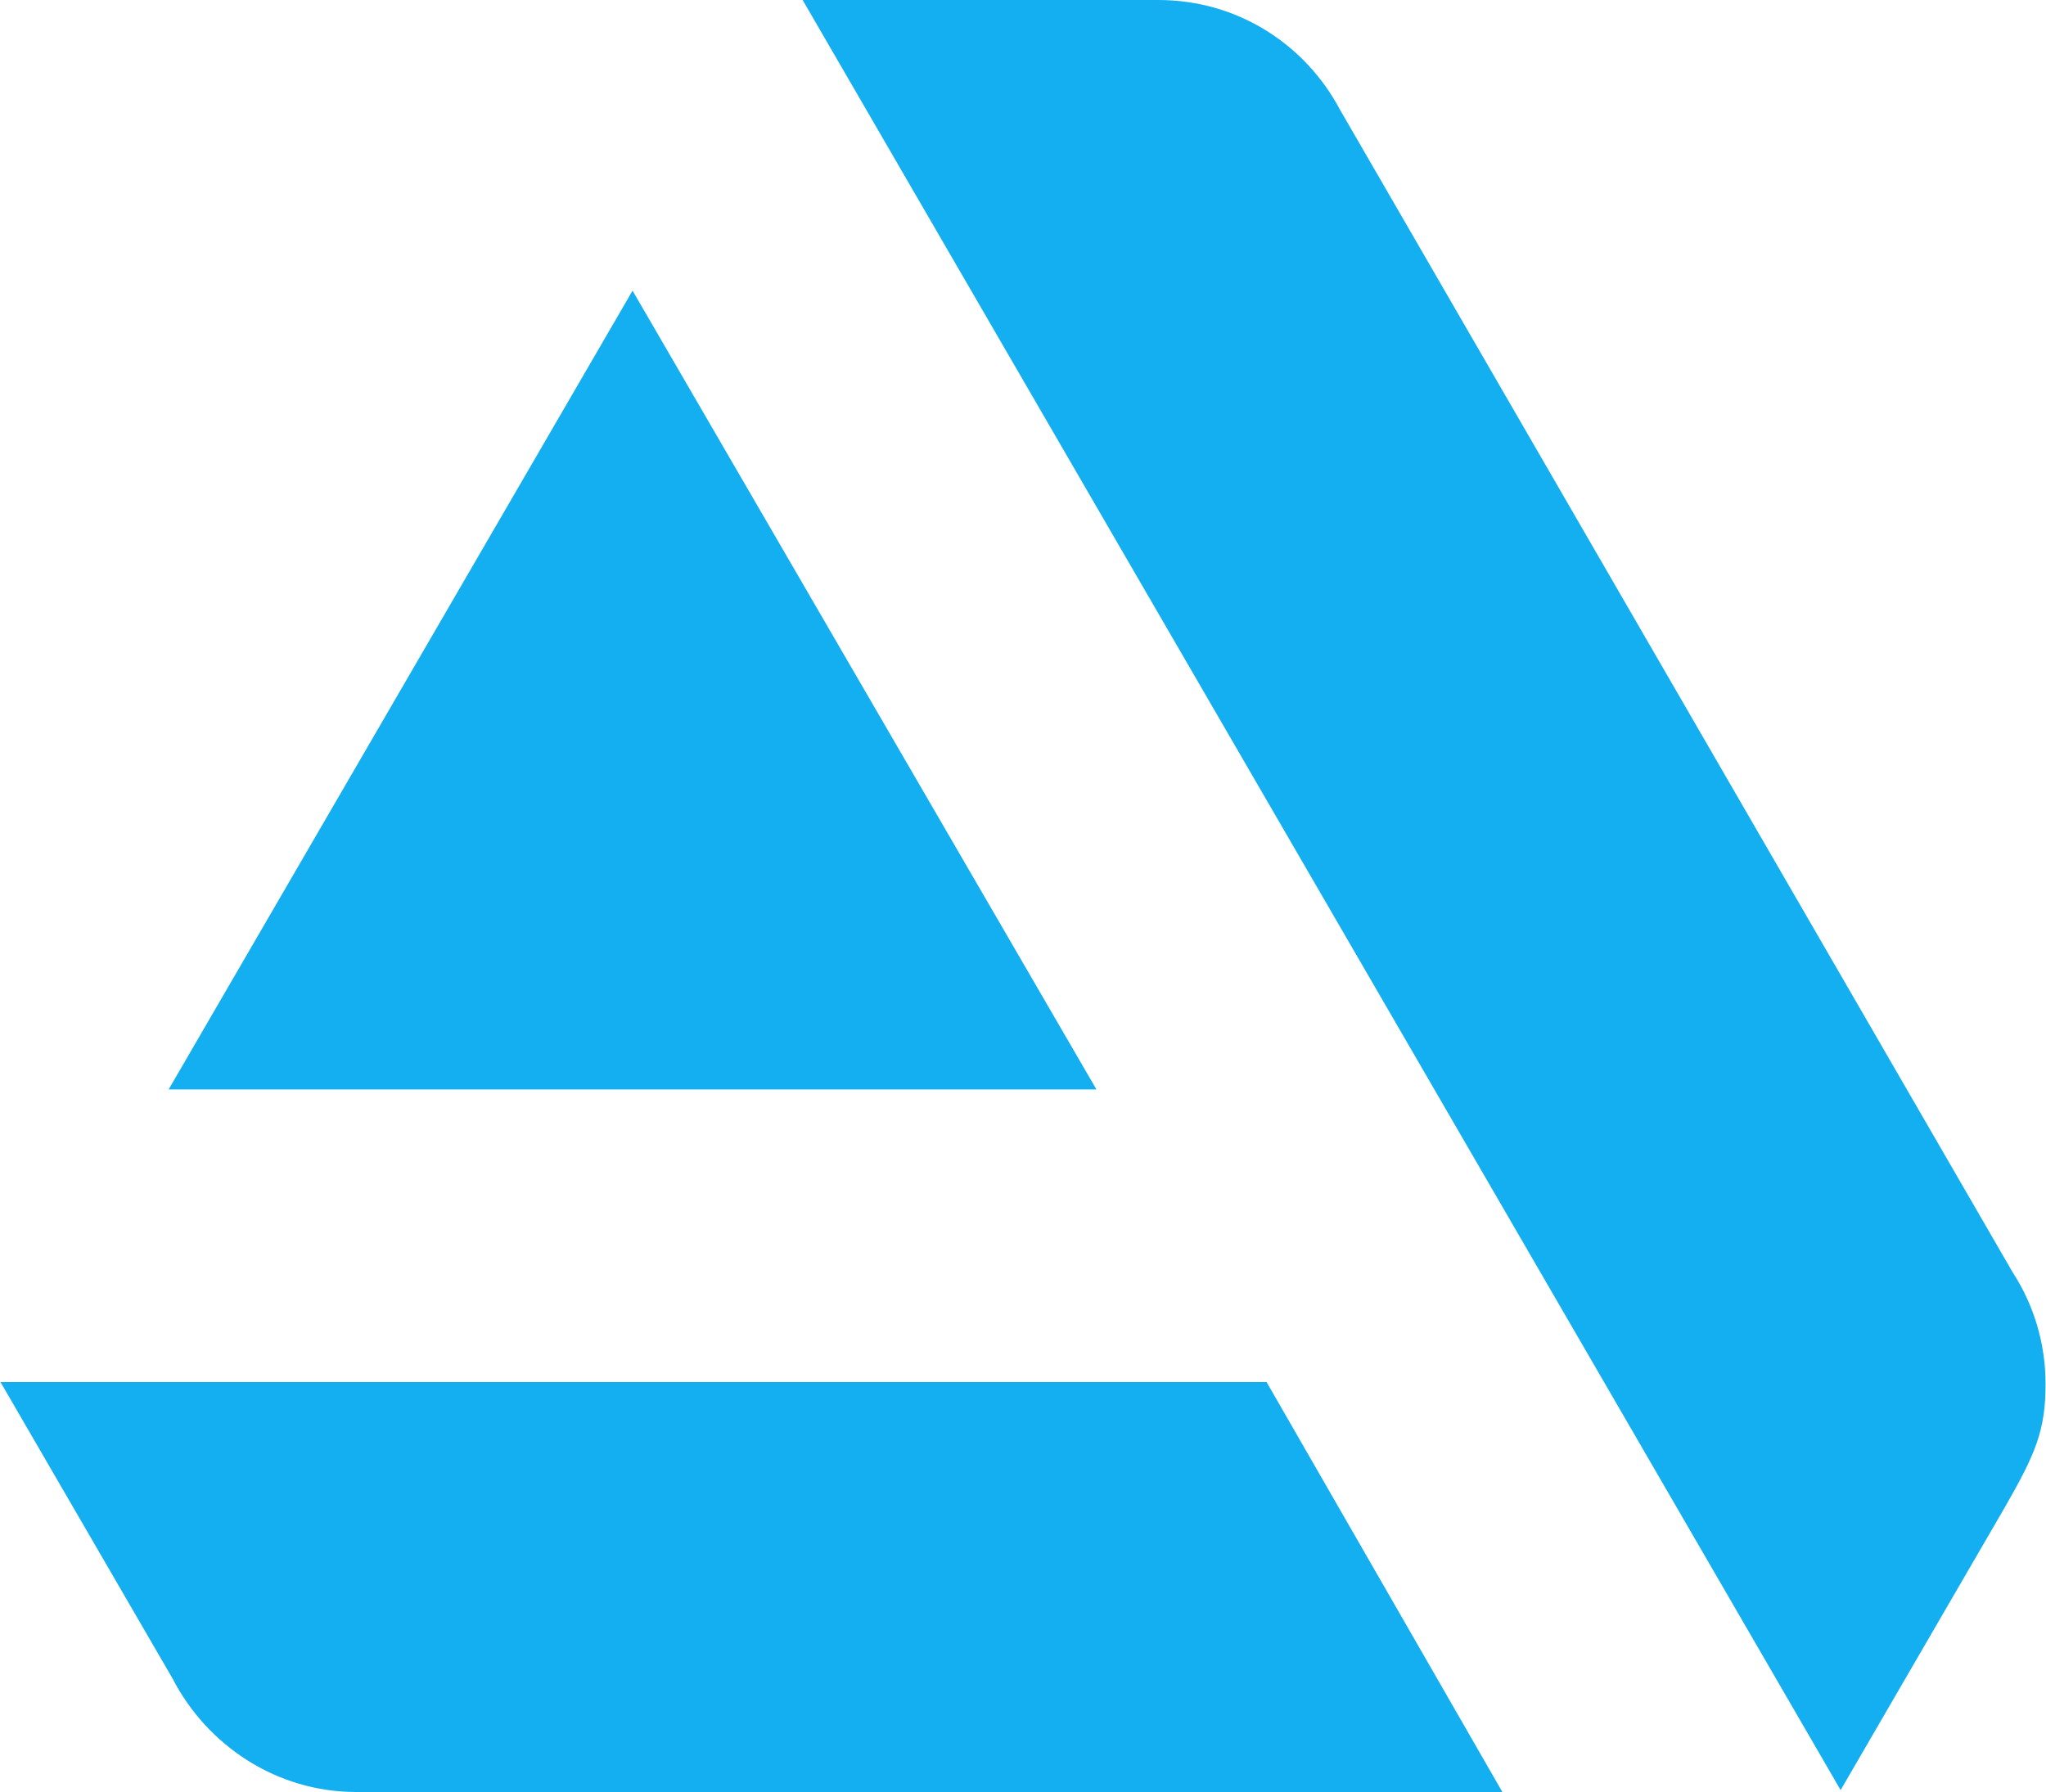
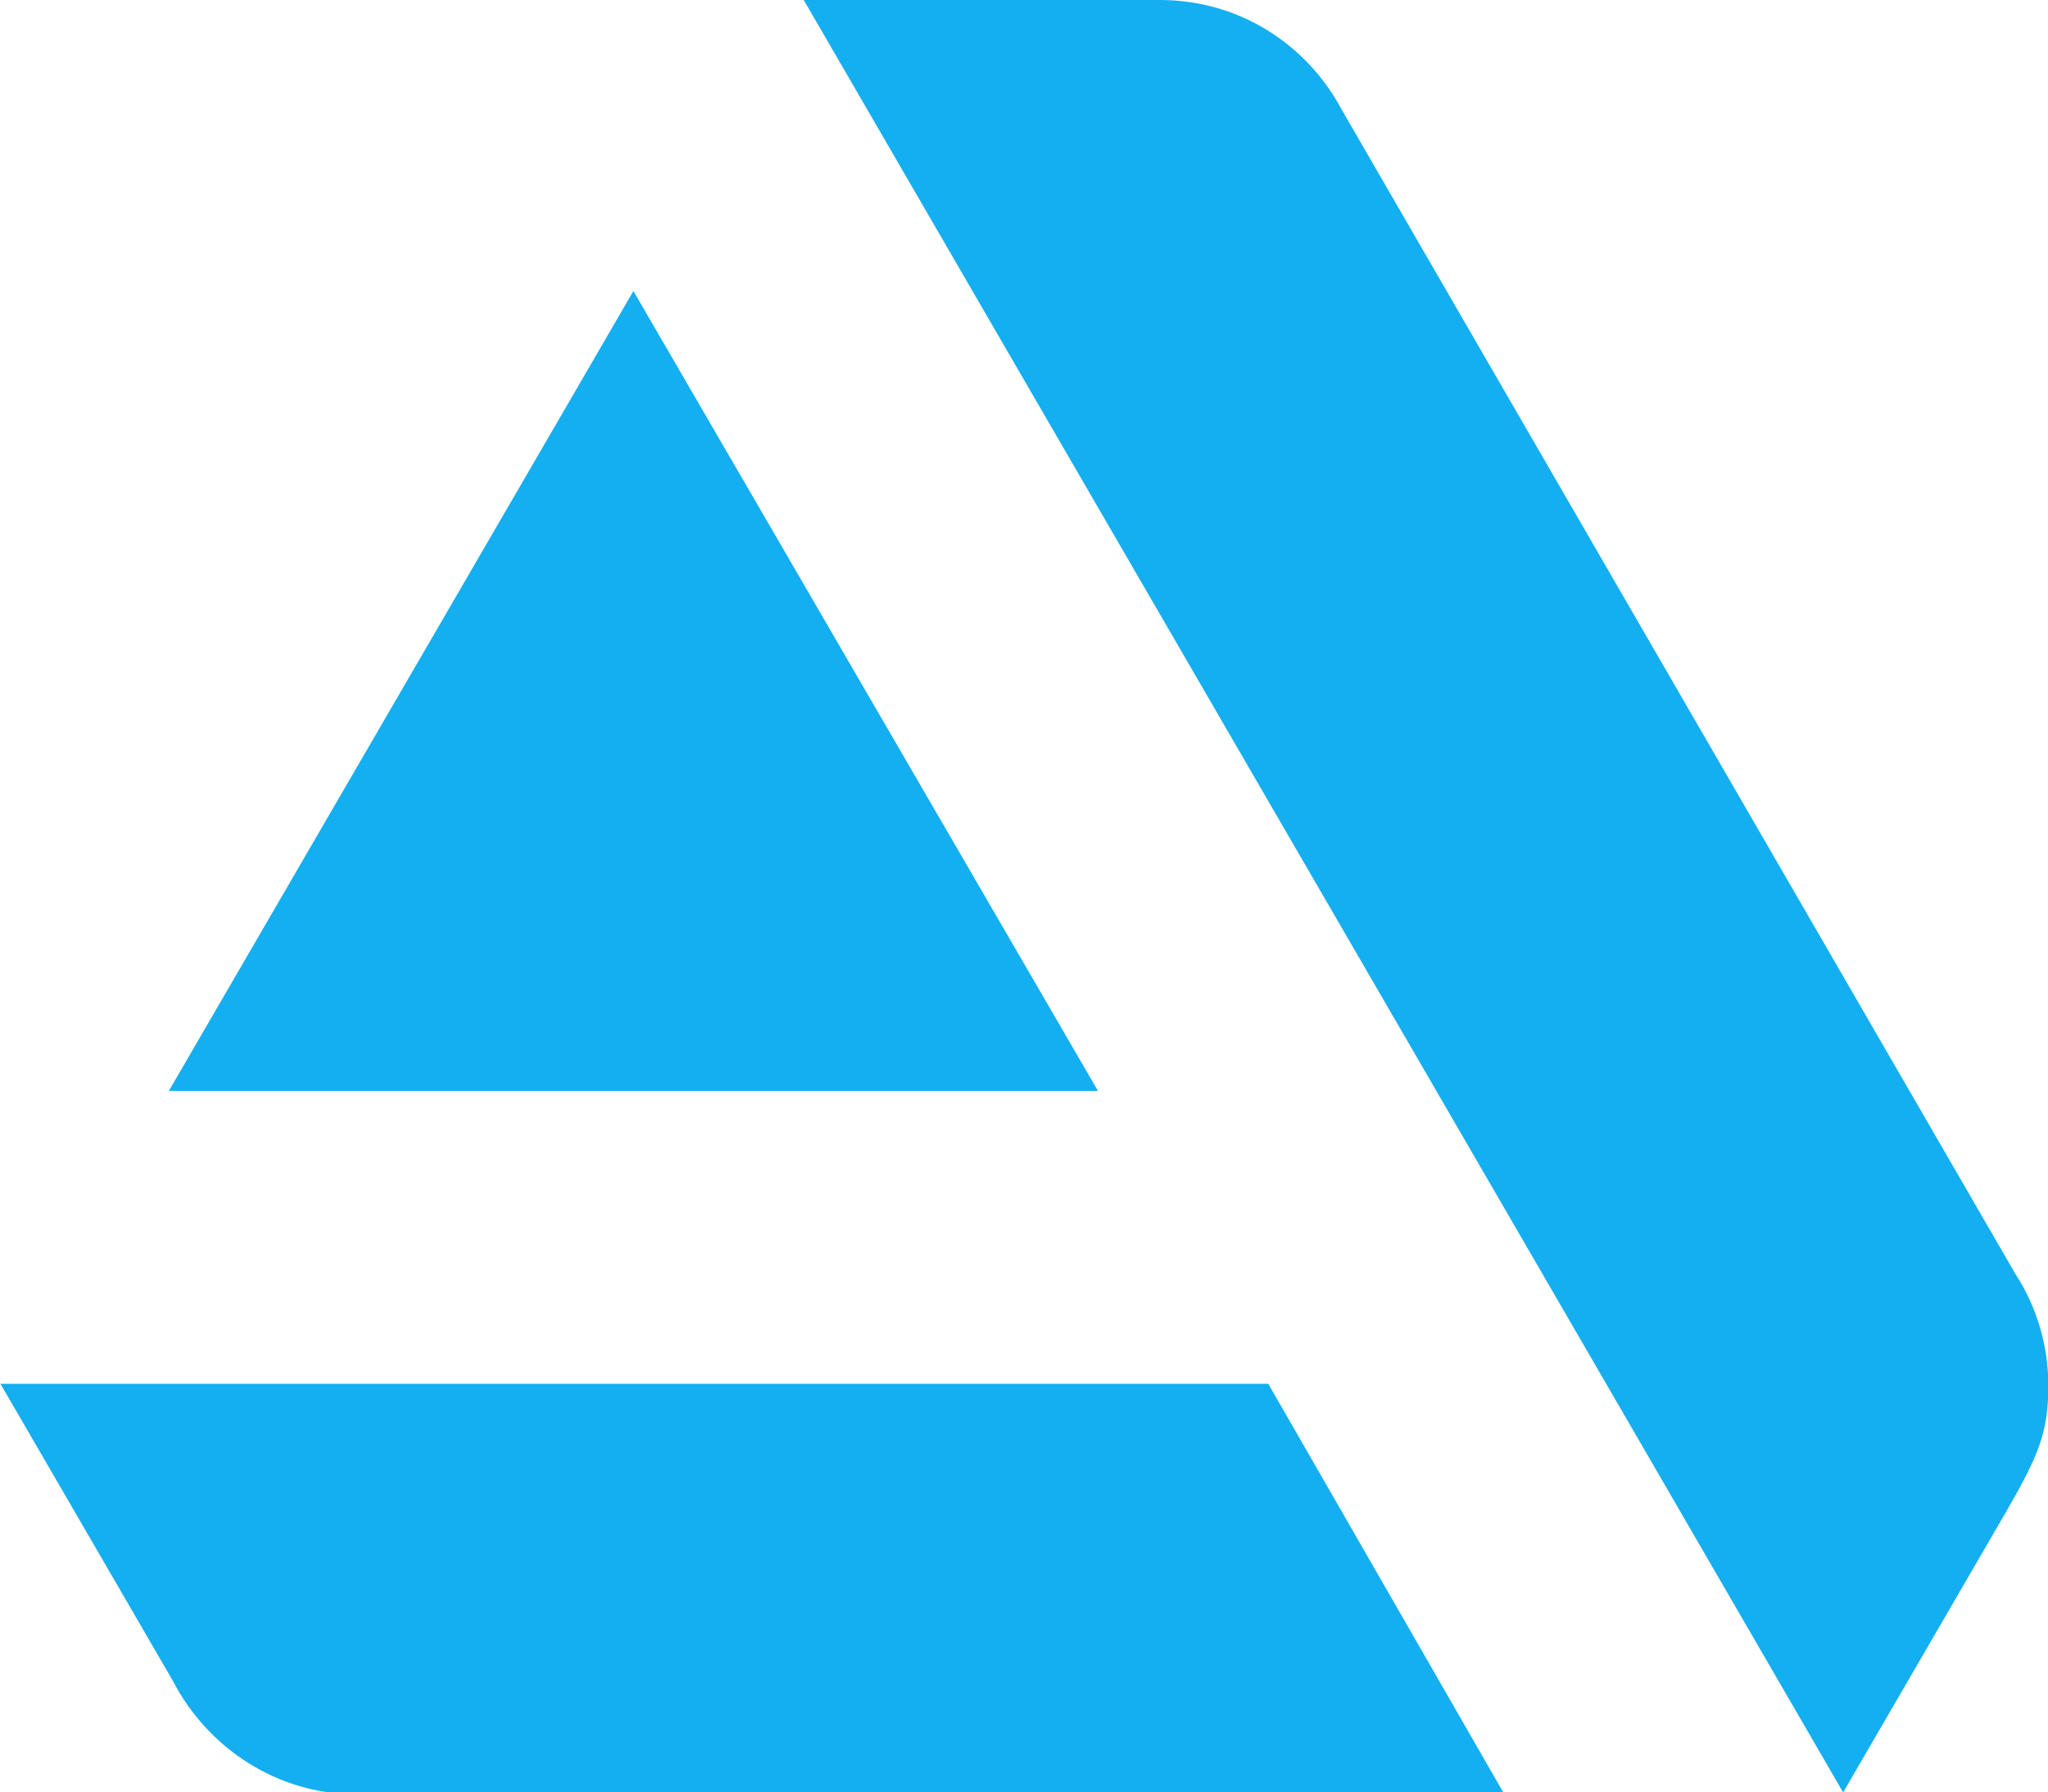
- <svg xmlns="http://www.w3.org/2000/svg" viewBox="0.09 0.31 799.44 700.63" width="2500" height="2190">
-   <path d="M.09 540.65l67.25 115.89c13.6 26.34 40.8 44.4 71.78 44.4H587.2l-92.18-160.29zm799.44.75c0-15.81-4.54-30.86-12.85-43.65L523.73 43.21C510.13 17.62 483.68.31 452.7.31H313.67l405.76 699.88 64.23-110.63c12.09-21.07 15.87-30.1 15.87-48.16zM428.52 426.26L247.18 113.95 65.83 426.26z" fill="#13aff0" />
+ <svg xmlns="http://www.w3.org/2000/svg" width="599.769pt" height="524.857pt" viewBox="0 0 599.769 524.857">
+   <defs />
+   <path id="shape0" transform="matrix(0.7501819 0 0 0.7501819 0.1372605 2.43706105385606e-05)" fill="#13aff0" stroke-opacity="0" stroke="#000000" stroke-width="0" stroke-linecap="square" stroke-linejoin="bevel" d="M0 540.34L67.25 656.23C80.85 682.57 108.05 700.63 139.03 700.63L587.11 700.63L494.93 540.34ZM799.44 541.09C799.44 525.28 794.9 510.23 786.59 497.44L523.64 42.9C510.04 17.31 483.59 0 452.61 0L313.58 0L719.34 699.88L783.57 589.25C795.66 568.18 799.44 559.15 799.44 541.09ZM428.43 425.95L247.09 113.64L65.74 425.95Z" />
</svg>
